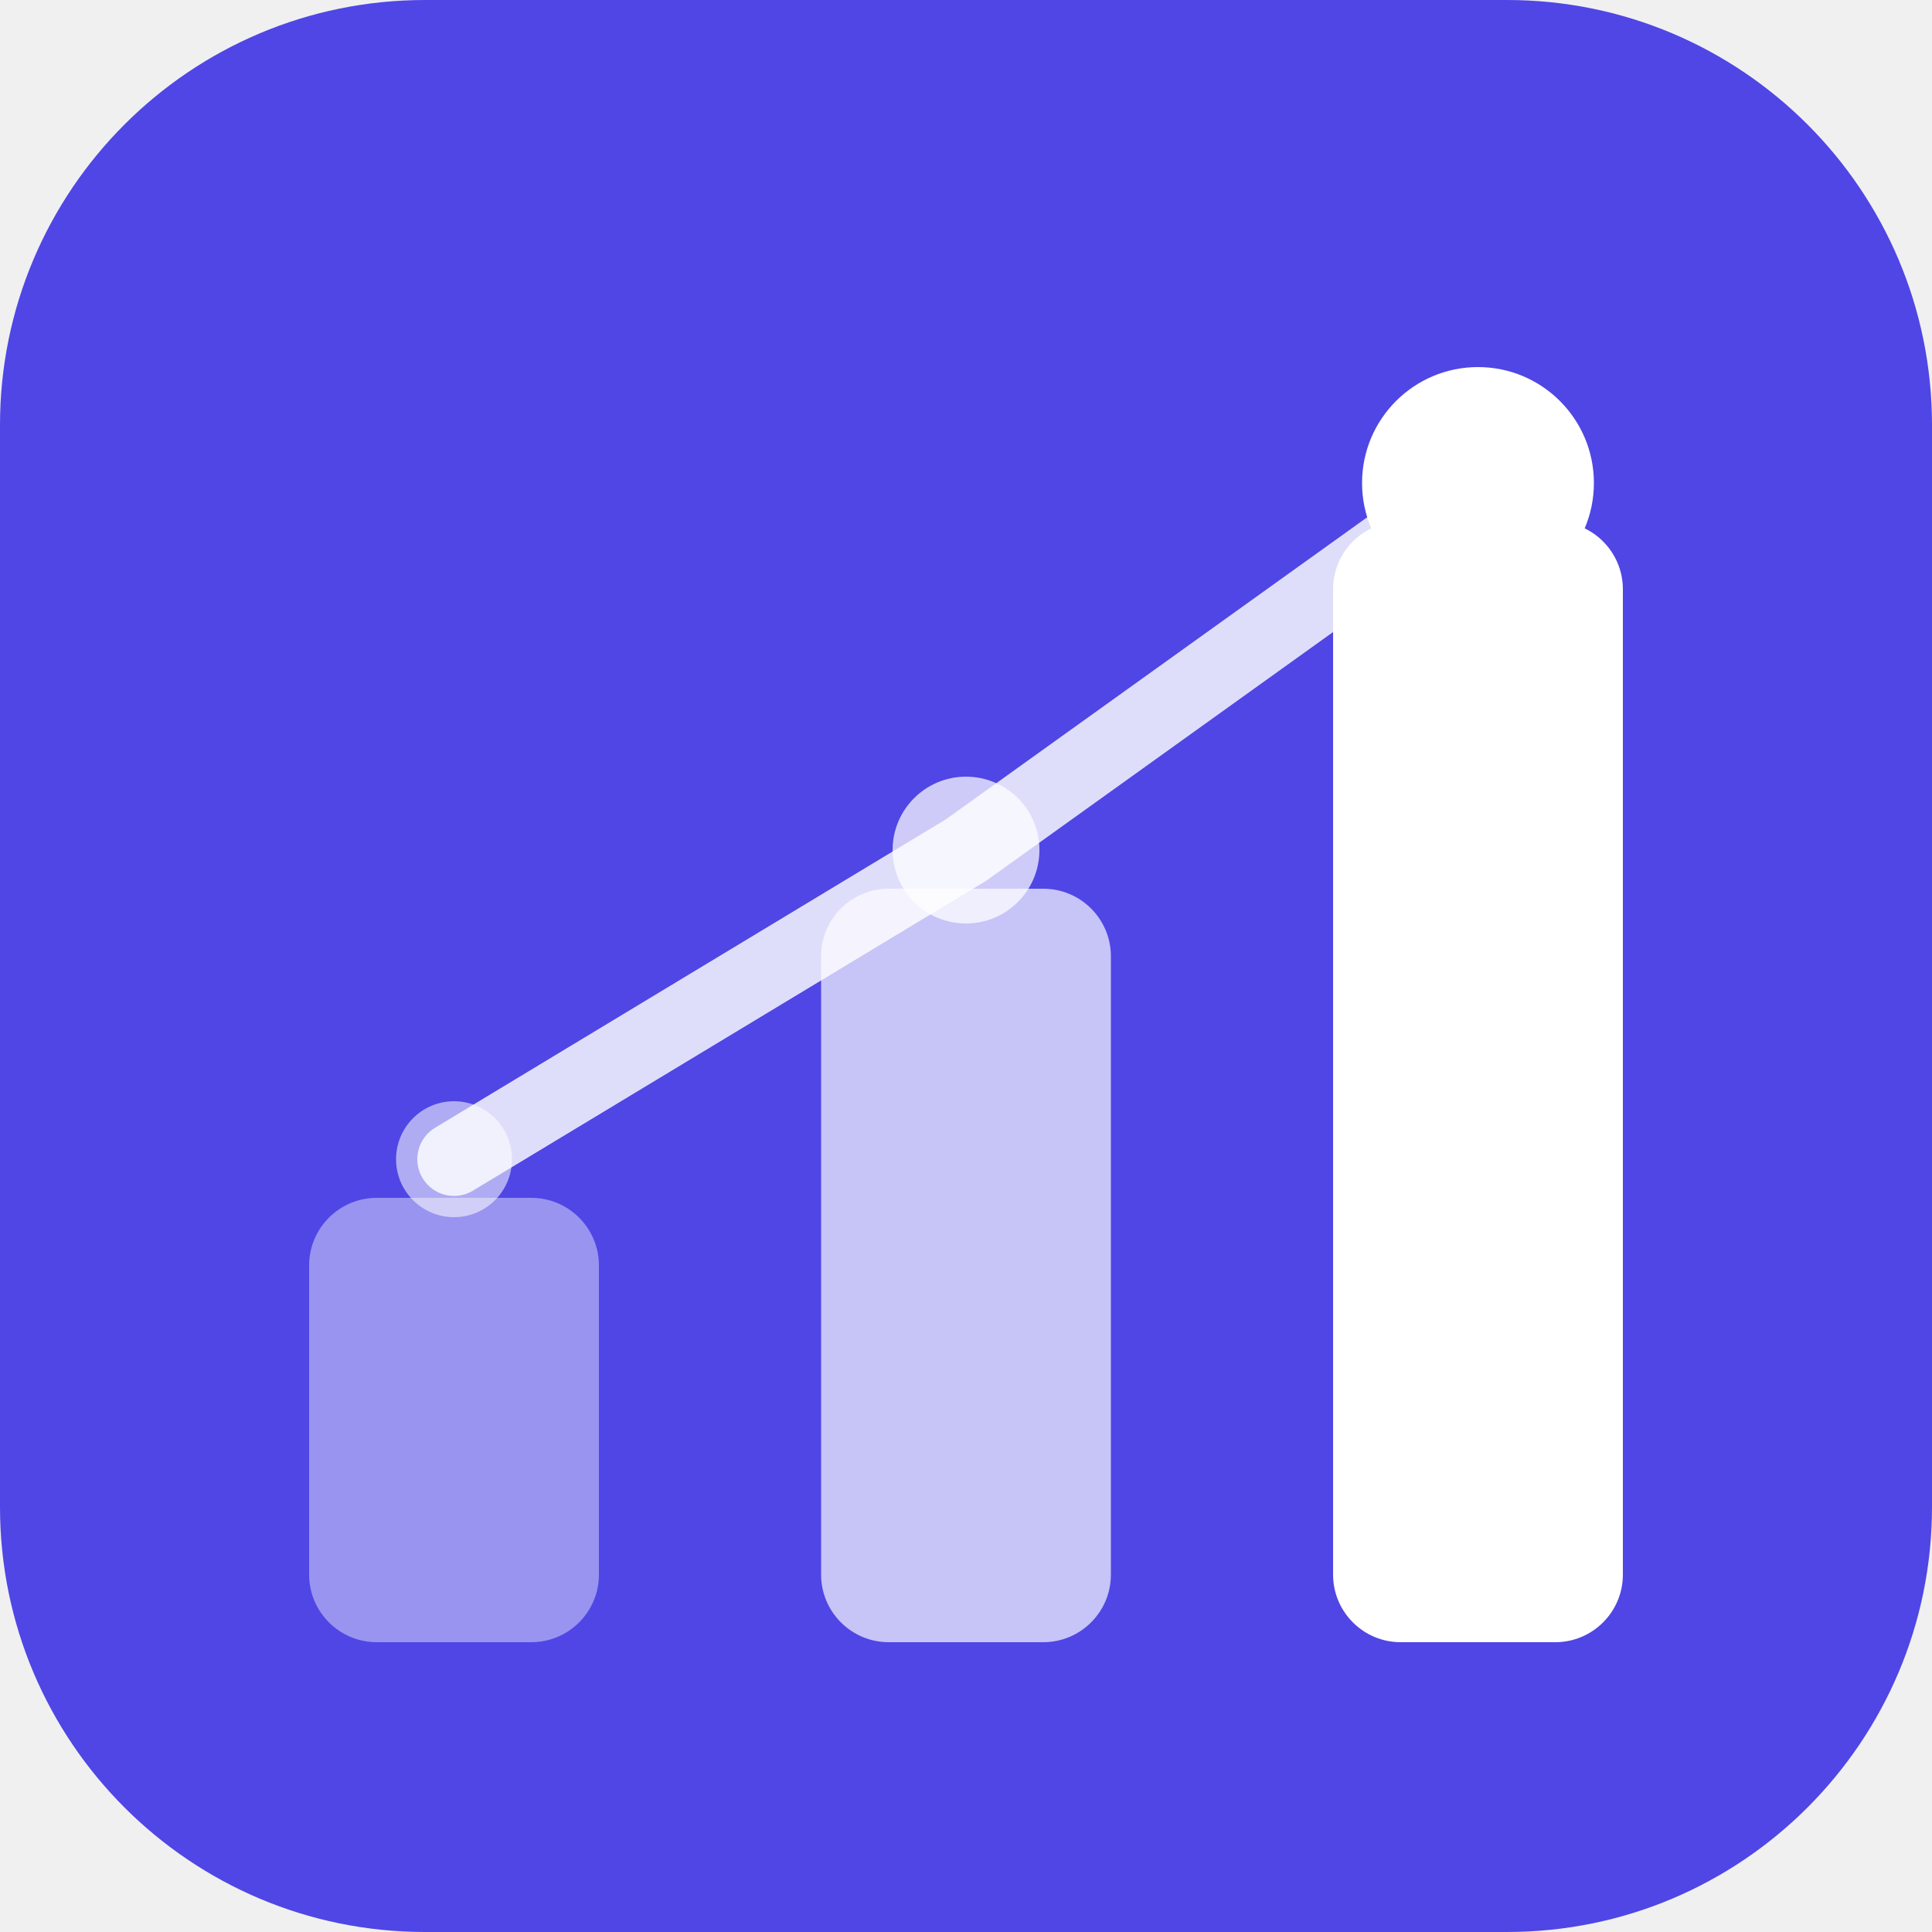
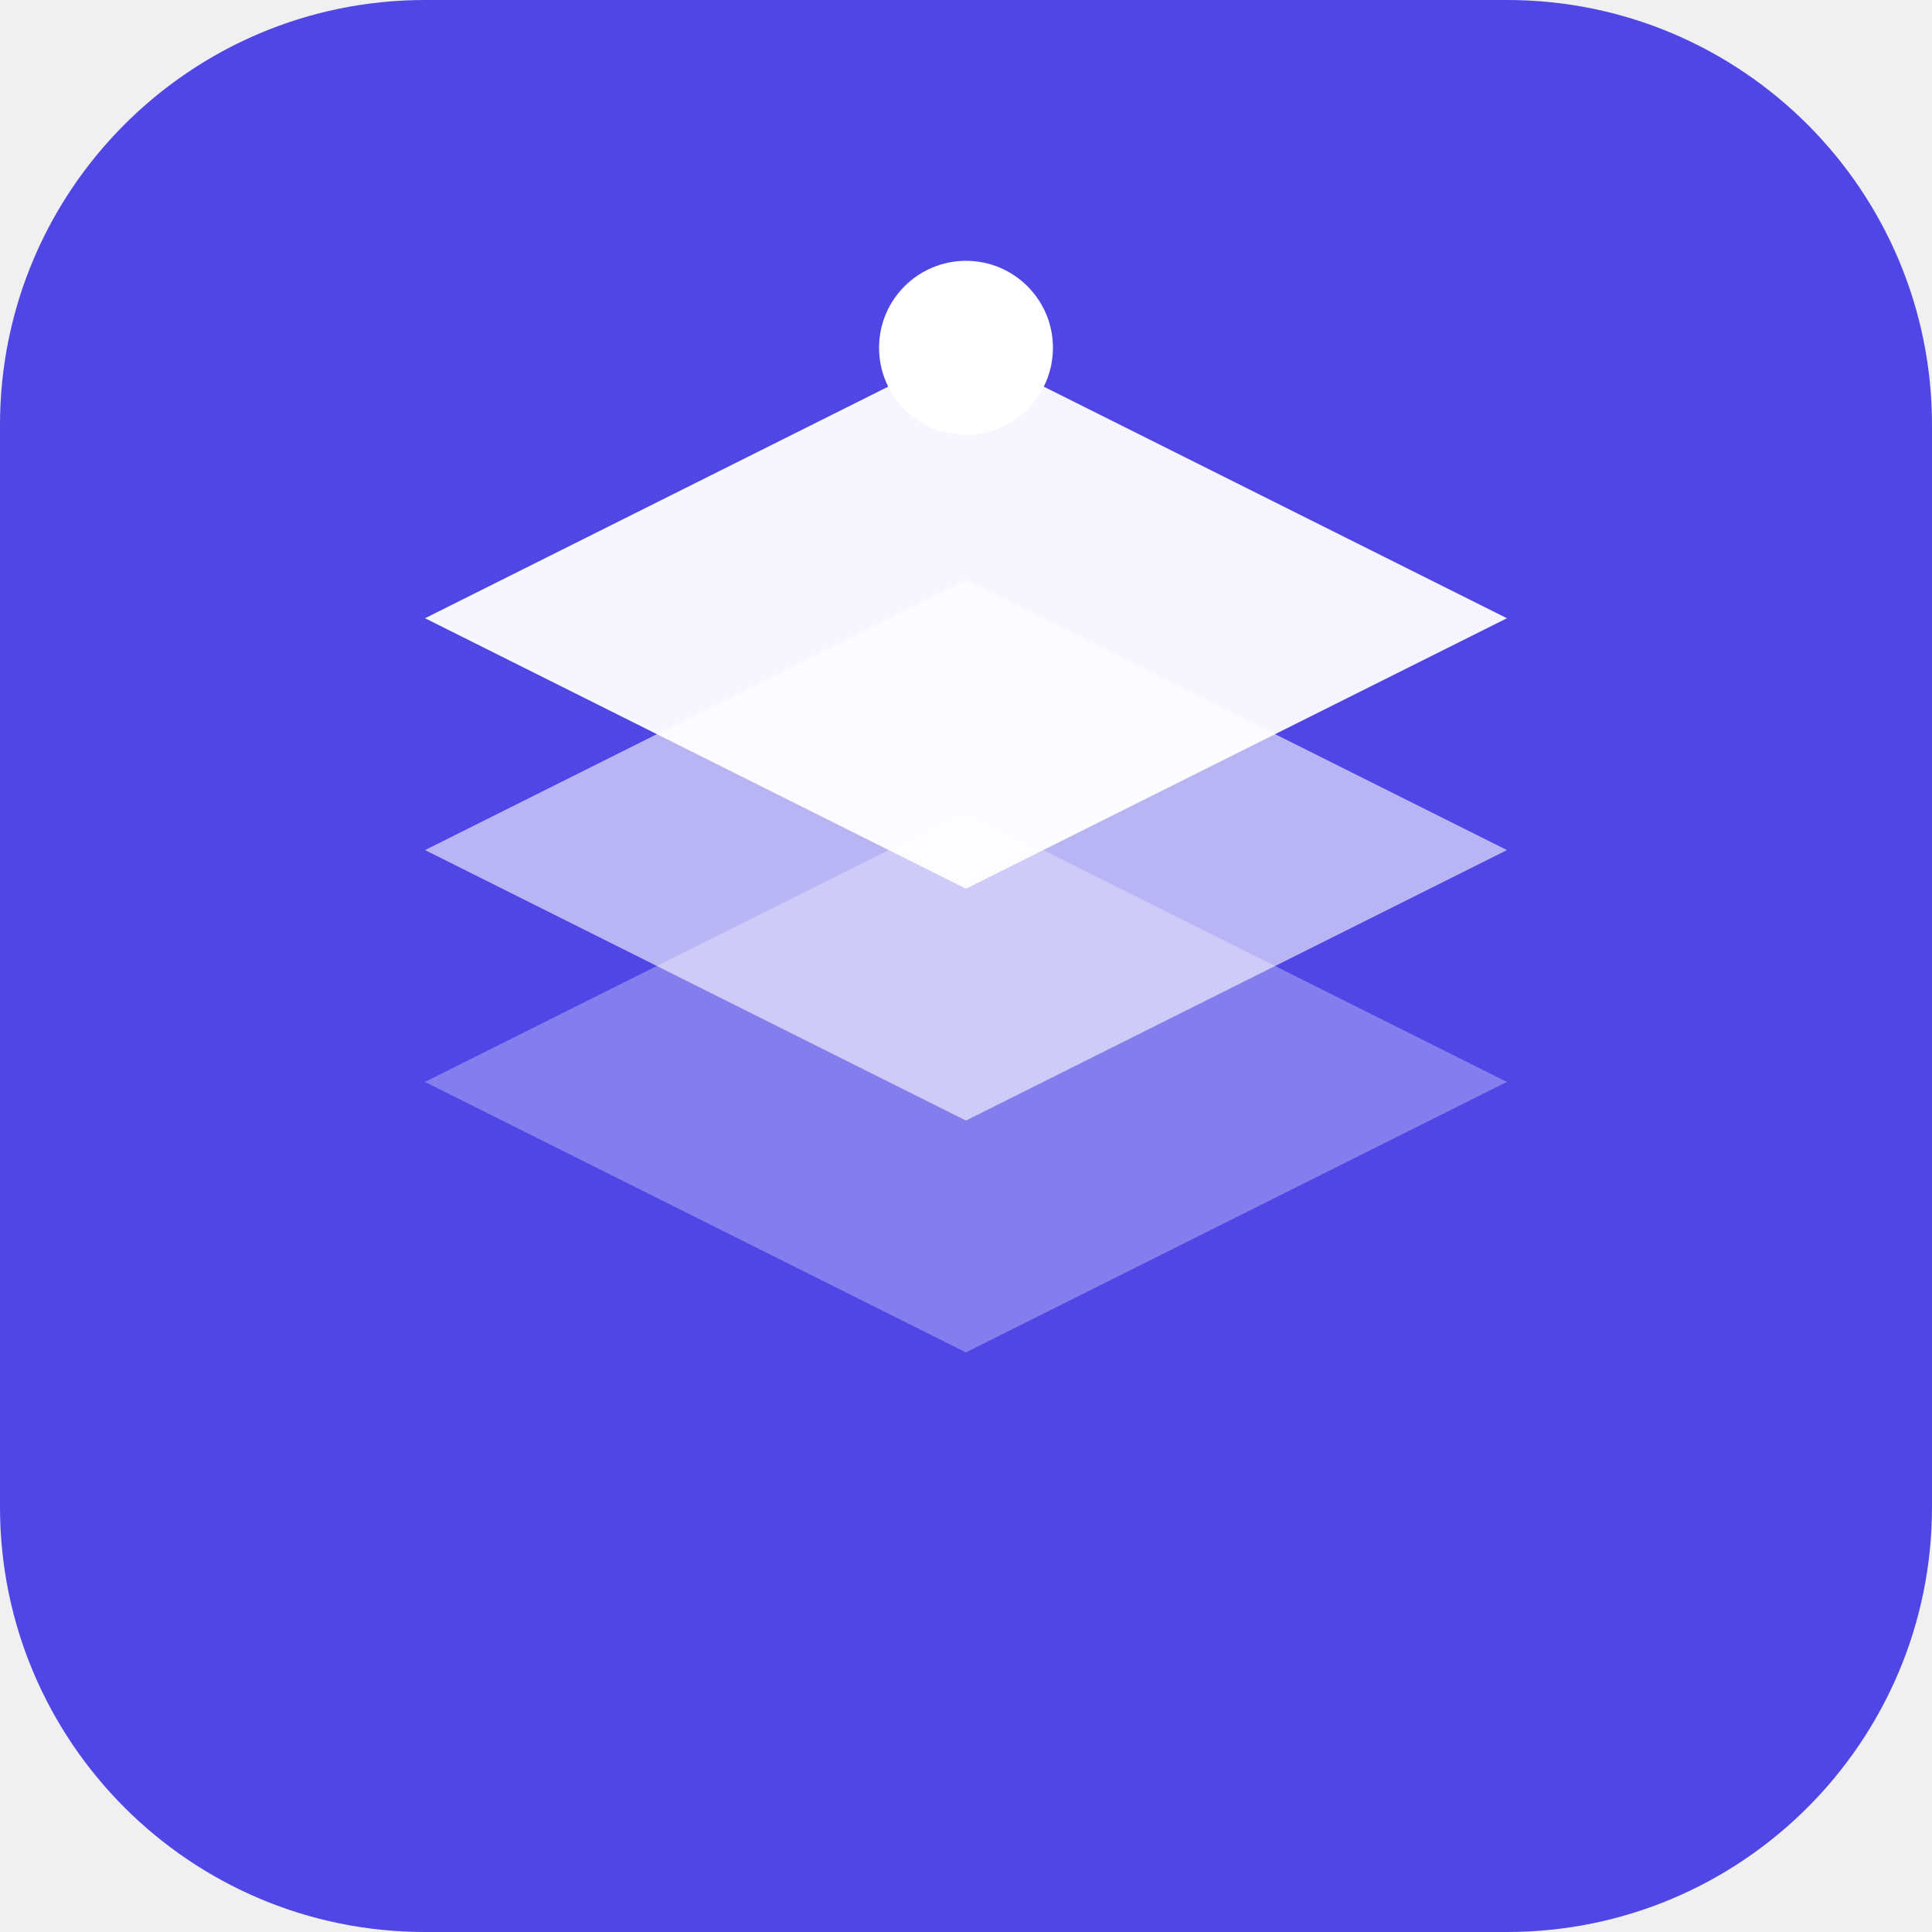
<svg xmlns="http://www.w3.org/2000/svg" viewBox="0 0 100 100">
  <rect width="100" height="100" rx="22" fill="#4f46e5" />
-   <rect x="16" y="62" width="15" height="23" rx="3.5" fill="rgba(255,255,255,.42)" />
-   <rect x="42.5" y="46" width="15" height="39" rx="3.5" fill="rgba(255,255,255,.68)" />
-   <rect x="69" y="27" width="15" height="58" rx="3.5" fill="#ffffff" />
-   <polyline points="23.5,60 50,44 76.5,25" fill="none" stroke="rgba(255,255,255,.82)" stroke-width="3.8" stroke-linecap="round" stroke-linejoin="round" />
-   <circle cx="76.5" cy="25" r="6" fill="#ffffff" />
-   <circle cx="50" cy="44" r="3.8" fill="rgba(255,255,255,.72)" />
-   <circle cx="23.5" cy="60" r="3" fill="rgba(255,255,255,.55)" />
+   <polygon points="50,18 78,32 50,46 22,32" fill="rgba(255,255,255,0.95)" />
+   <polygon points="50,30 78,44 50,58 22,44" fill="rgba(255,255,255,0.60)" />
+   <polygon points="50,42 78,56 50,70 22,56" fill="rgba(255,255,255,0.30)" />
+   <circle cx="50" cy="18" r="4.5" fill="#ffffff" />
</svg>
